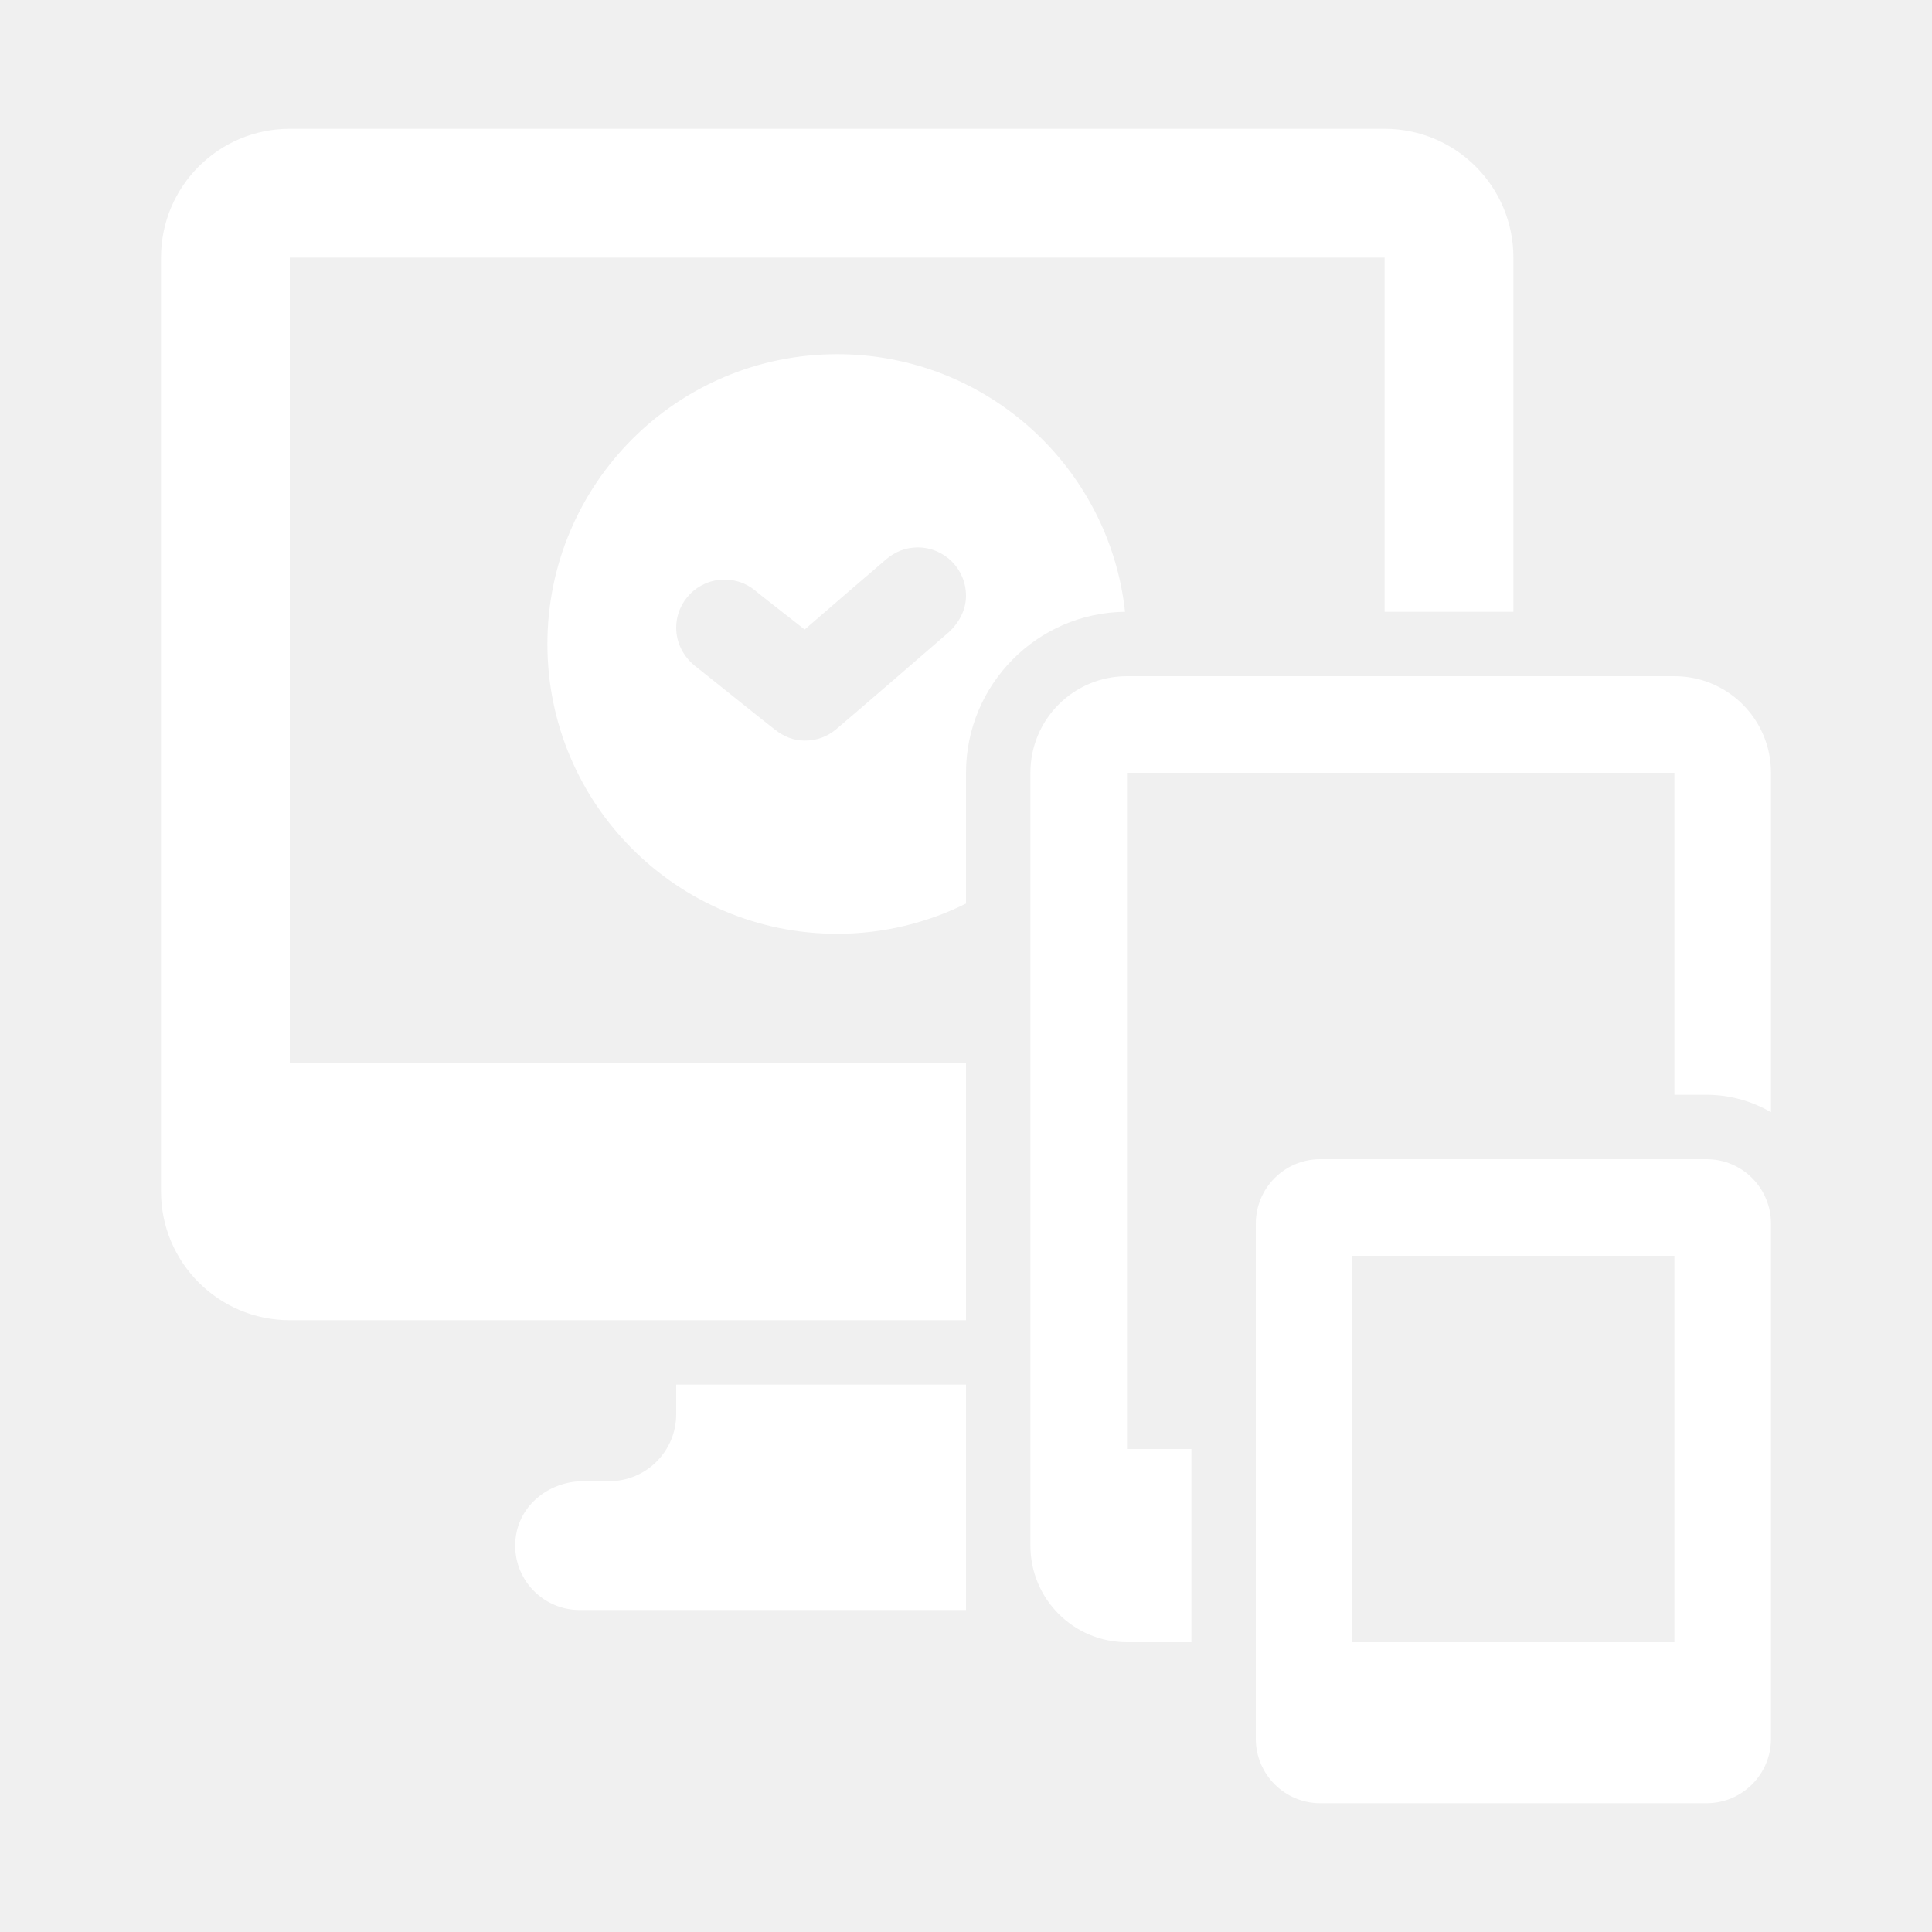
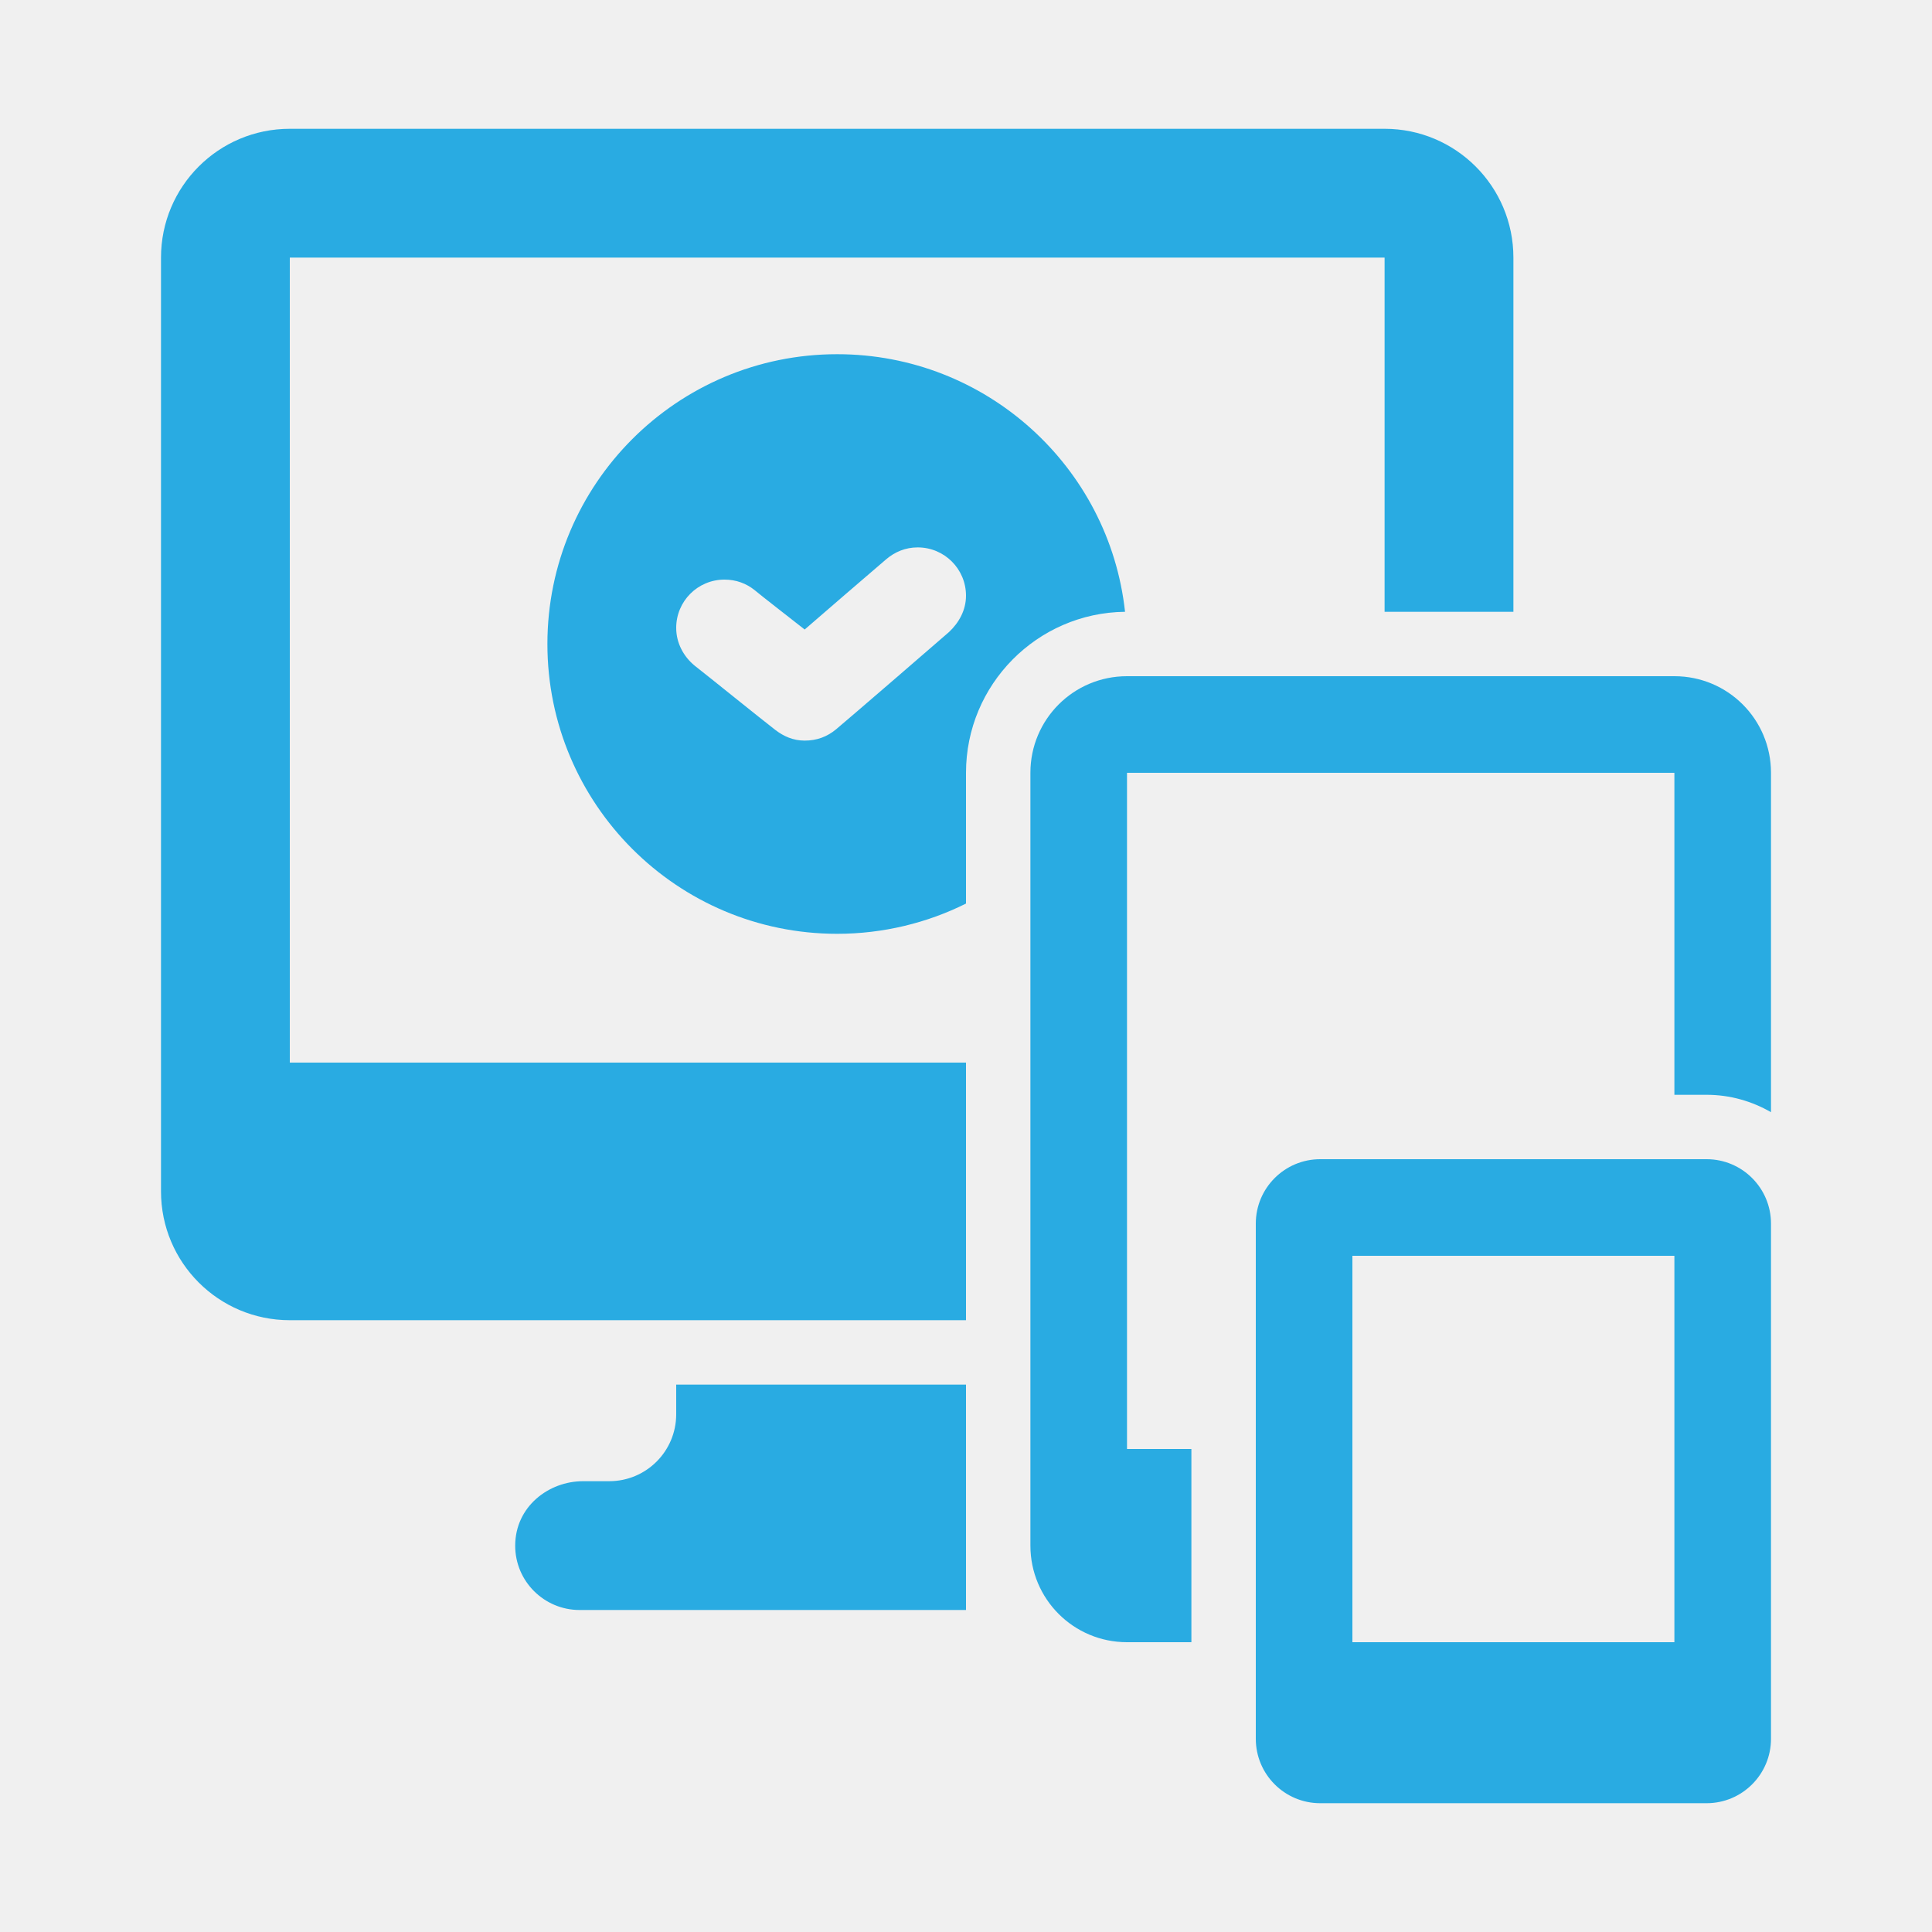
<svg xmlns="http://www.w3.org/2000/svg" width="122" height="122" viewBox="0 0 122 122" fill="none">
-   <path d="M87.433 8.133H18.3C13.806 8.133 10.167 11.773 10.167 16.267V75.233C10.167 79.727 13.806 83.367 18.3 83.367H61V67.1H18.3V16.267H87.433V38.633H95.567V16.267C95.567 11.773 91.927 8.133 87.433 8.133Z" fill="white" />
-   <path d="M52.867 22.367C42.761 22.367 34.567 30.561 34.567 40.667C34.567 50.772 42.761 58.967 52.867 58.967C55.774 58.967 58.56 58.275 61 57.057V48.8C61 43.229 65.494 38.694 71.043 38.633C70.048 29.483 62.281 22.367 52.867 22.367ZM59.924 39.914C59.833 40.004 53.214 45.715 52.785 46.063C52.228 46.521 51.586 46.767 50.813 46.767C50.083 46.767 49.479 46.492 48.963 46.096C48.07 45.408 44.697 42.682 43.859 42.029C43.168 41.46 42.7 40.606 42.7 39.65C42.7 37.962 44.062 36.6 45.75 36.6C46.482 36.6 47.133 36.844 47.661 37.271C47.885 37.474 50.506 39.508 50.813 39.752C50.996 39.589 55.754 35.482 55.957 35.319C56.506 34.851 57.177 34.567 57.95 34.567C59.638 34.567 61 35.929 61 37.617C61 38.532 60.553 39.325 59.924 39.914V39.914Z" fill="white" />
-   <path d="M105.733 42.7H71.167C67.791 42.7 65.067 45.425 65.067 48.8V97.6C65.067 100.975 67.791 103.7 71.167 103.7H75.233V91.5H71.167V48.8H105.733V69.133H107.767C109.251 69.133 110.634 69.54 111.833 70.231V48.8C111.833 45.425 109.109 42.7 105.733 42.7Z" fill="white" />
-   <path d="M79.3 77.267V109.8C79.3 112.045 81.122 113.867 83.367 113.867H107.767C110.012 113.867 111.833 112.045 111.833 109.8V77.267C111.833 75.022 110.012 73.2 107.767 73.2H83.367C81.122 73.2 79.3 75.022 79.3 77.267ZM105.733 103.7H85.4V79.3H105.733V103.7Z" fill="white" />
-   <path d="M61 87.433V101.667H36.6C34.363 101.667 32.529 99.853 32.533 97.6C32.537 95.148 34.632 93.533 36.822 93.533H38.471C40.809 93.533 42.7 91.642 42.7 89.304V87.433H61Z" fill="white" />
+   <path d="M87.433 8.133H18.3C13.806 8.133 10.167 11.773 10.167 16.267V75.233C10.167 79.727 13.806 83.367 18.3 83.367H61V67.1H18.3V16.267H87.433V38.633H95.567V16.267C95.567 11.773 91.927 8.133 87.433 8.133Z" fill="#29ABE2" />
+   <path d="M52.867 22.367C42.761 22.367 34.567 30.561 34.567 40.667C34.567 50.772 42.761 58.967 52.867 58.967C55.774 58.967 58.56 58.275 61 57.057V48.8C61 43.229 65.494 38.694 71.043 38.633C70.048 29.483 62.281 22.367 52.867 22.367ZM59.924 39.914C59.833 40.004 53.214 45.715 52.785 46.063C52.228 46.521 51.586 46.767 50.813 46.767C50.083 46.767 49.479 46.492 48.963 46.096C48.07 45.408 44.697 42.682 43.859 42.029C43.168 41.46 42.7 40.606 42.7 39.65C42.7 37.962 44.062 36.6 45.75 36.6C46.482 36.6 47.133 36.844 47.661 37.271C47.885 37.474 50.506 39.508 50.813 39.752C50.996 39.589 55.754 35.482 55.957 35.319C56.506 34.851 57.177 34.567 57.95 34.567C59.638 34.567 61 35.929 61 37.617C61 38.532 60.553 39.325 59.924 39.914V39.914Z" fill="#29ABE2" />
+   <path d="M105.733 42.7H71.167C67.791 42.7 65.067 45.425 65.067 48.8V97.6C65.067 100.975 67.791 103.7 71.167 103.7H75.233V91.5H71.167V48.8H105.733V69.133H107.767C109.251 69.133 110.634 69.54 111.833 70.231V48.8C111.833 45.425 109.109 42.7 105.733 42.7Z" fill="#29ABE2" />
+   <path d="M79.3 77.267V109.8C79.3 112.045 81.122 113.867 83.367 113.867H107.767C110.012 113.867 111.833 112.045 111.833 109.8V77.267C111.833 75.022 110.012 73.2 107.767 73.2H83.367C81.122 73.2 79.3 75.022 79.3 77.267ZM105.733 103.7H85.4V79.3H105.733V103.7Z" fill="#29ABE2" />
+   <path d="M61 87.433V101.667H36.6C34.363 101.667 32.529 99.853 32.533 97.6C32.537 95.148 34.632 93.533 36.822 93.533H38.471C40.809 93.533 42.7 91.642 42.7 89.304V87.433H61Z" fill="#29ABE2" />
</svg>
